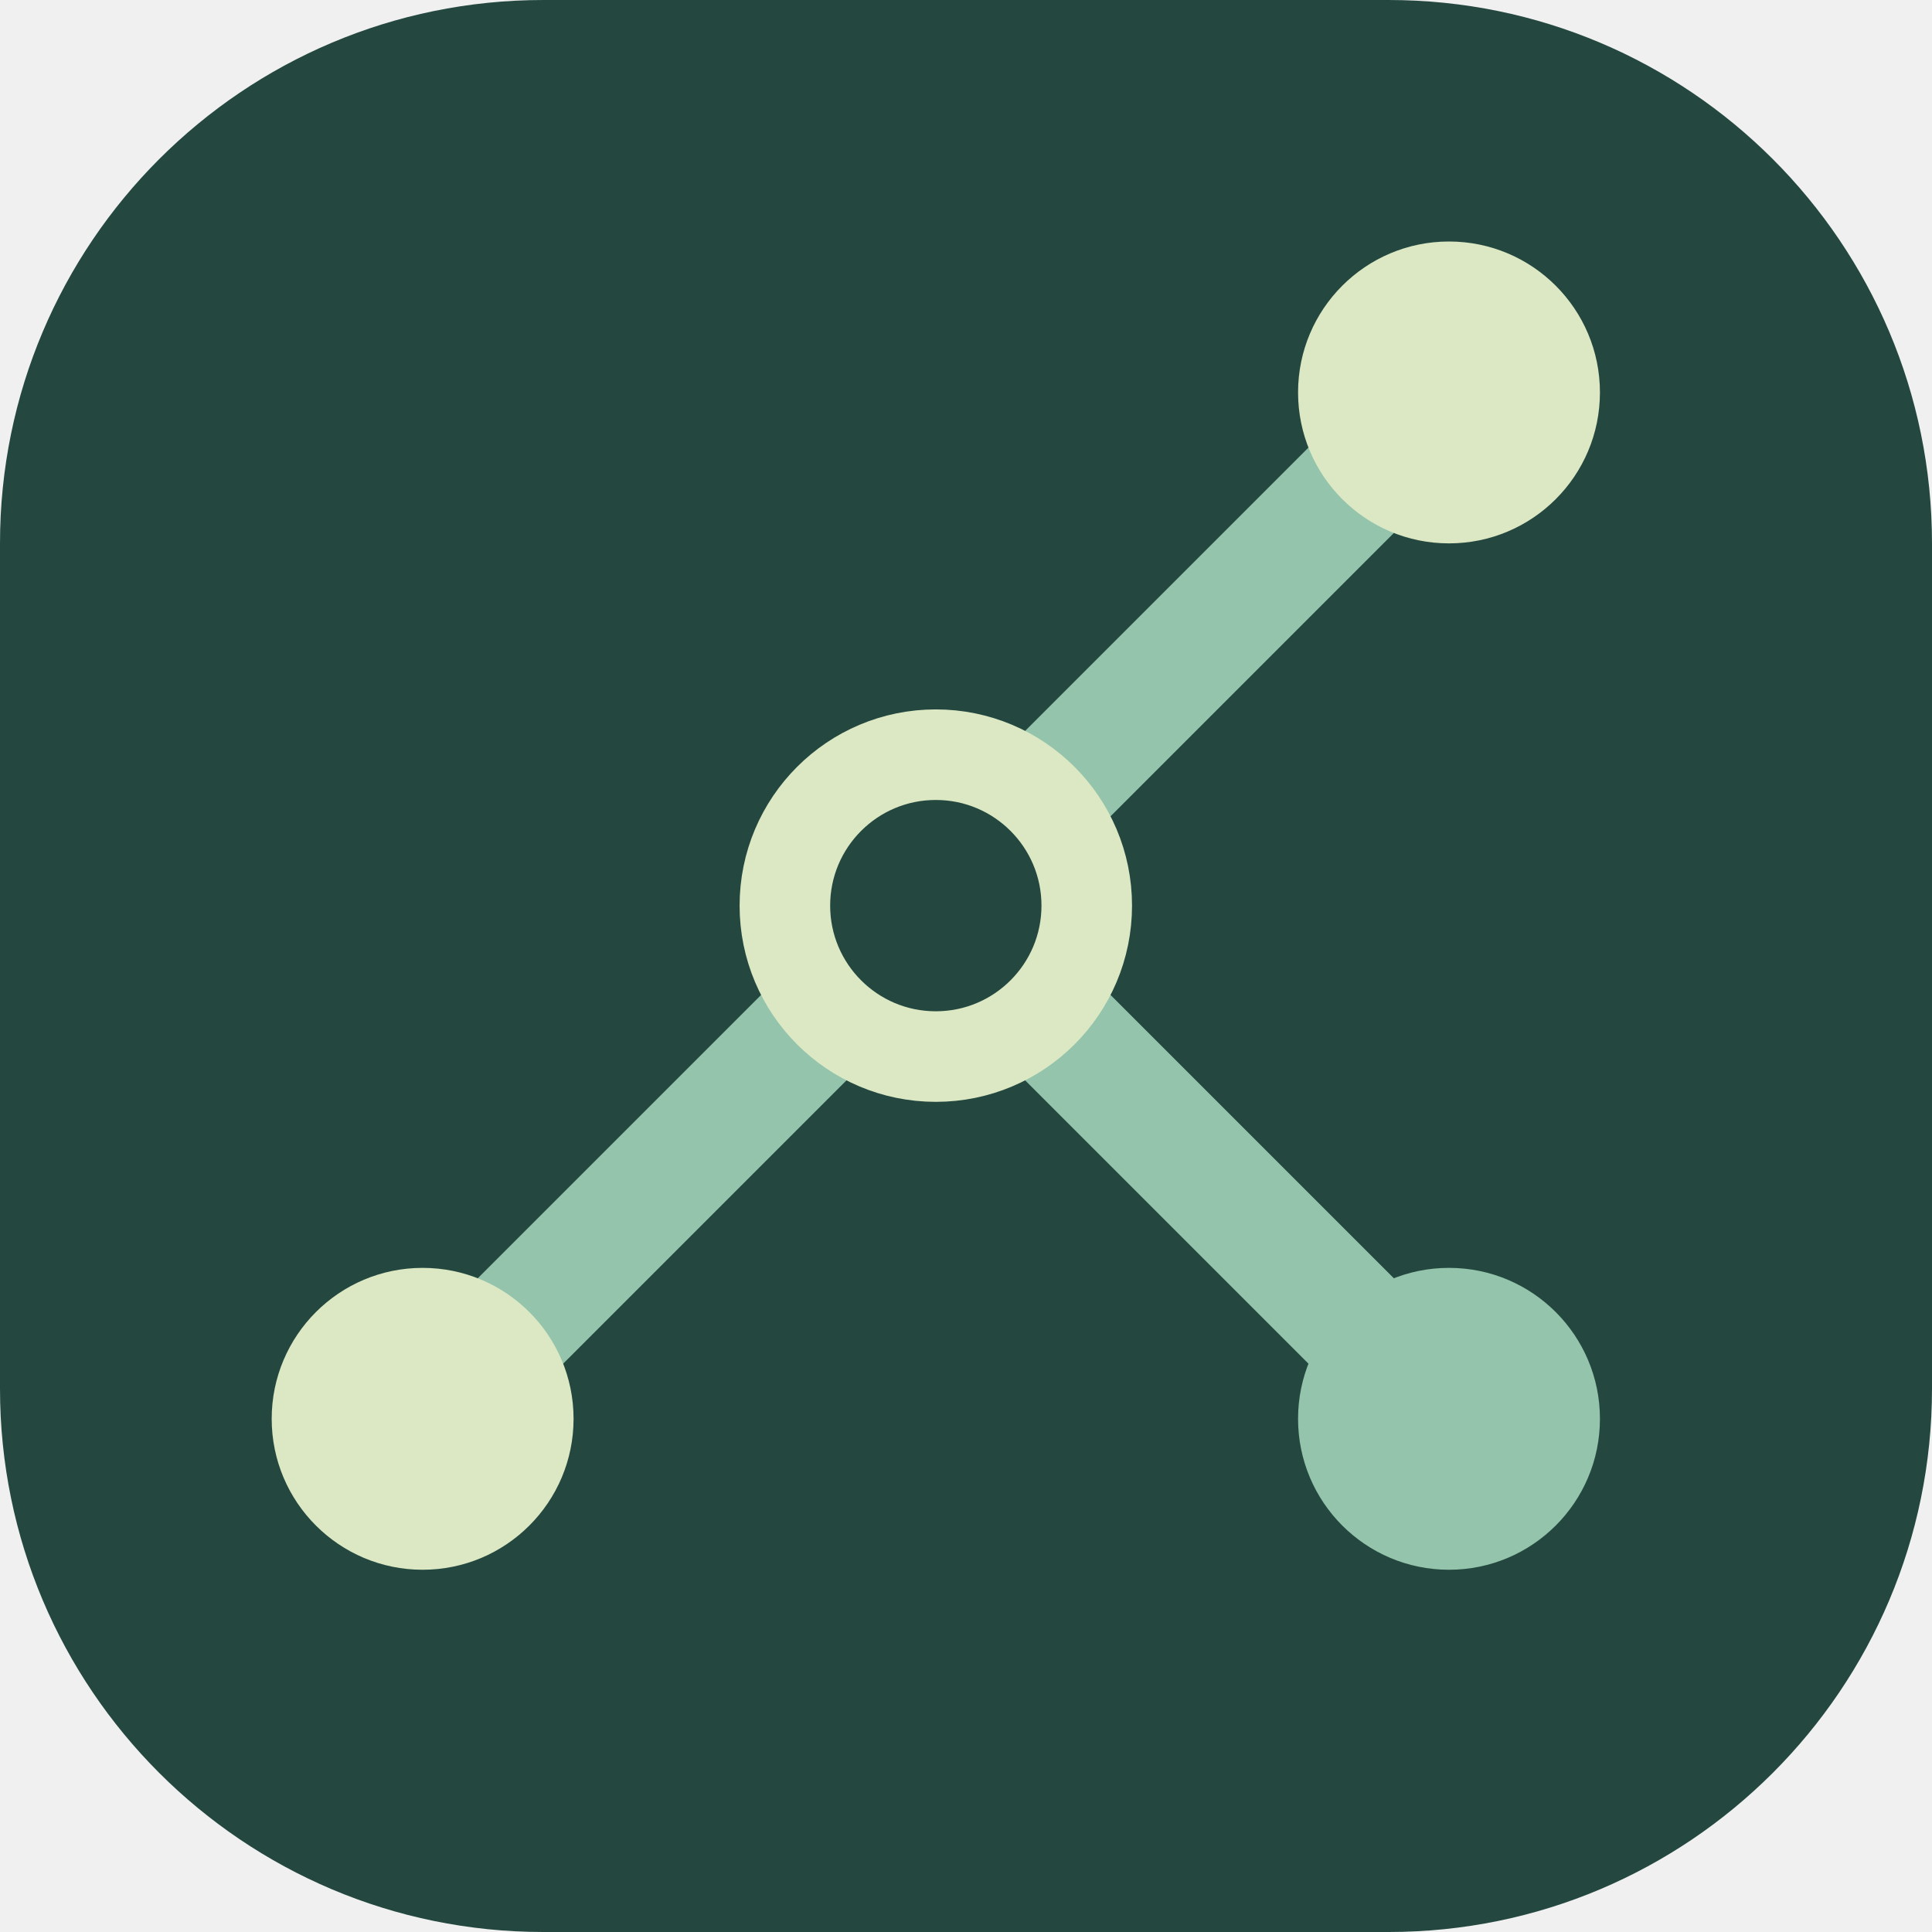
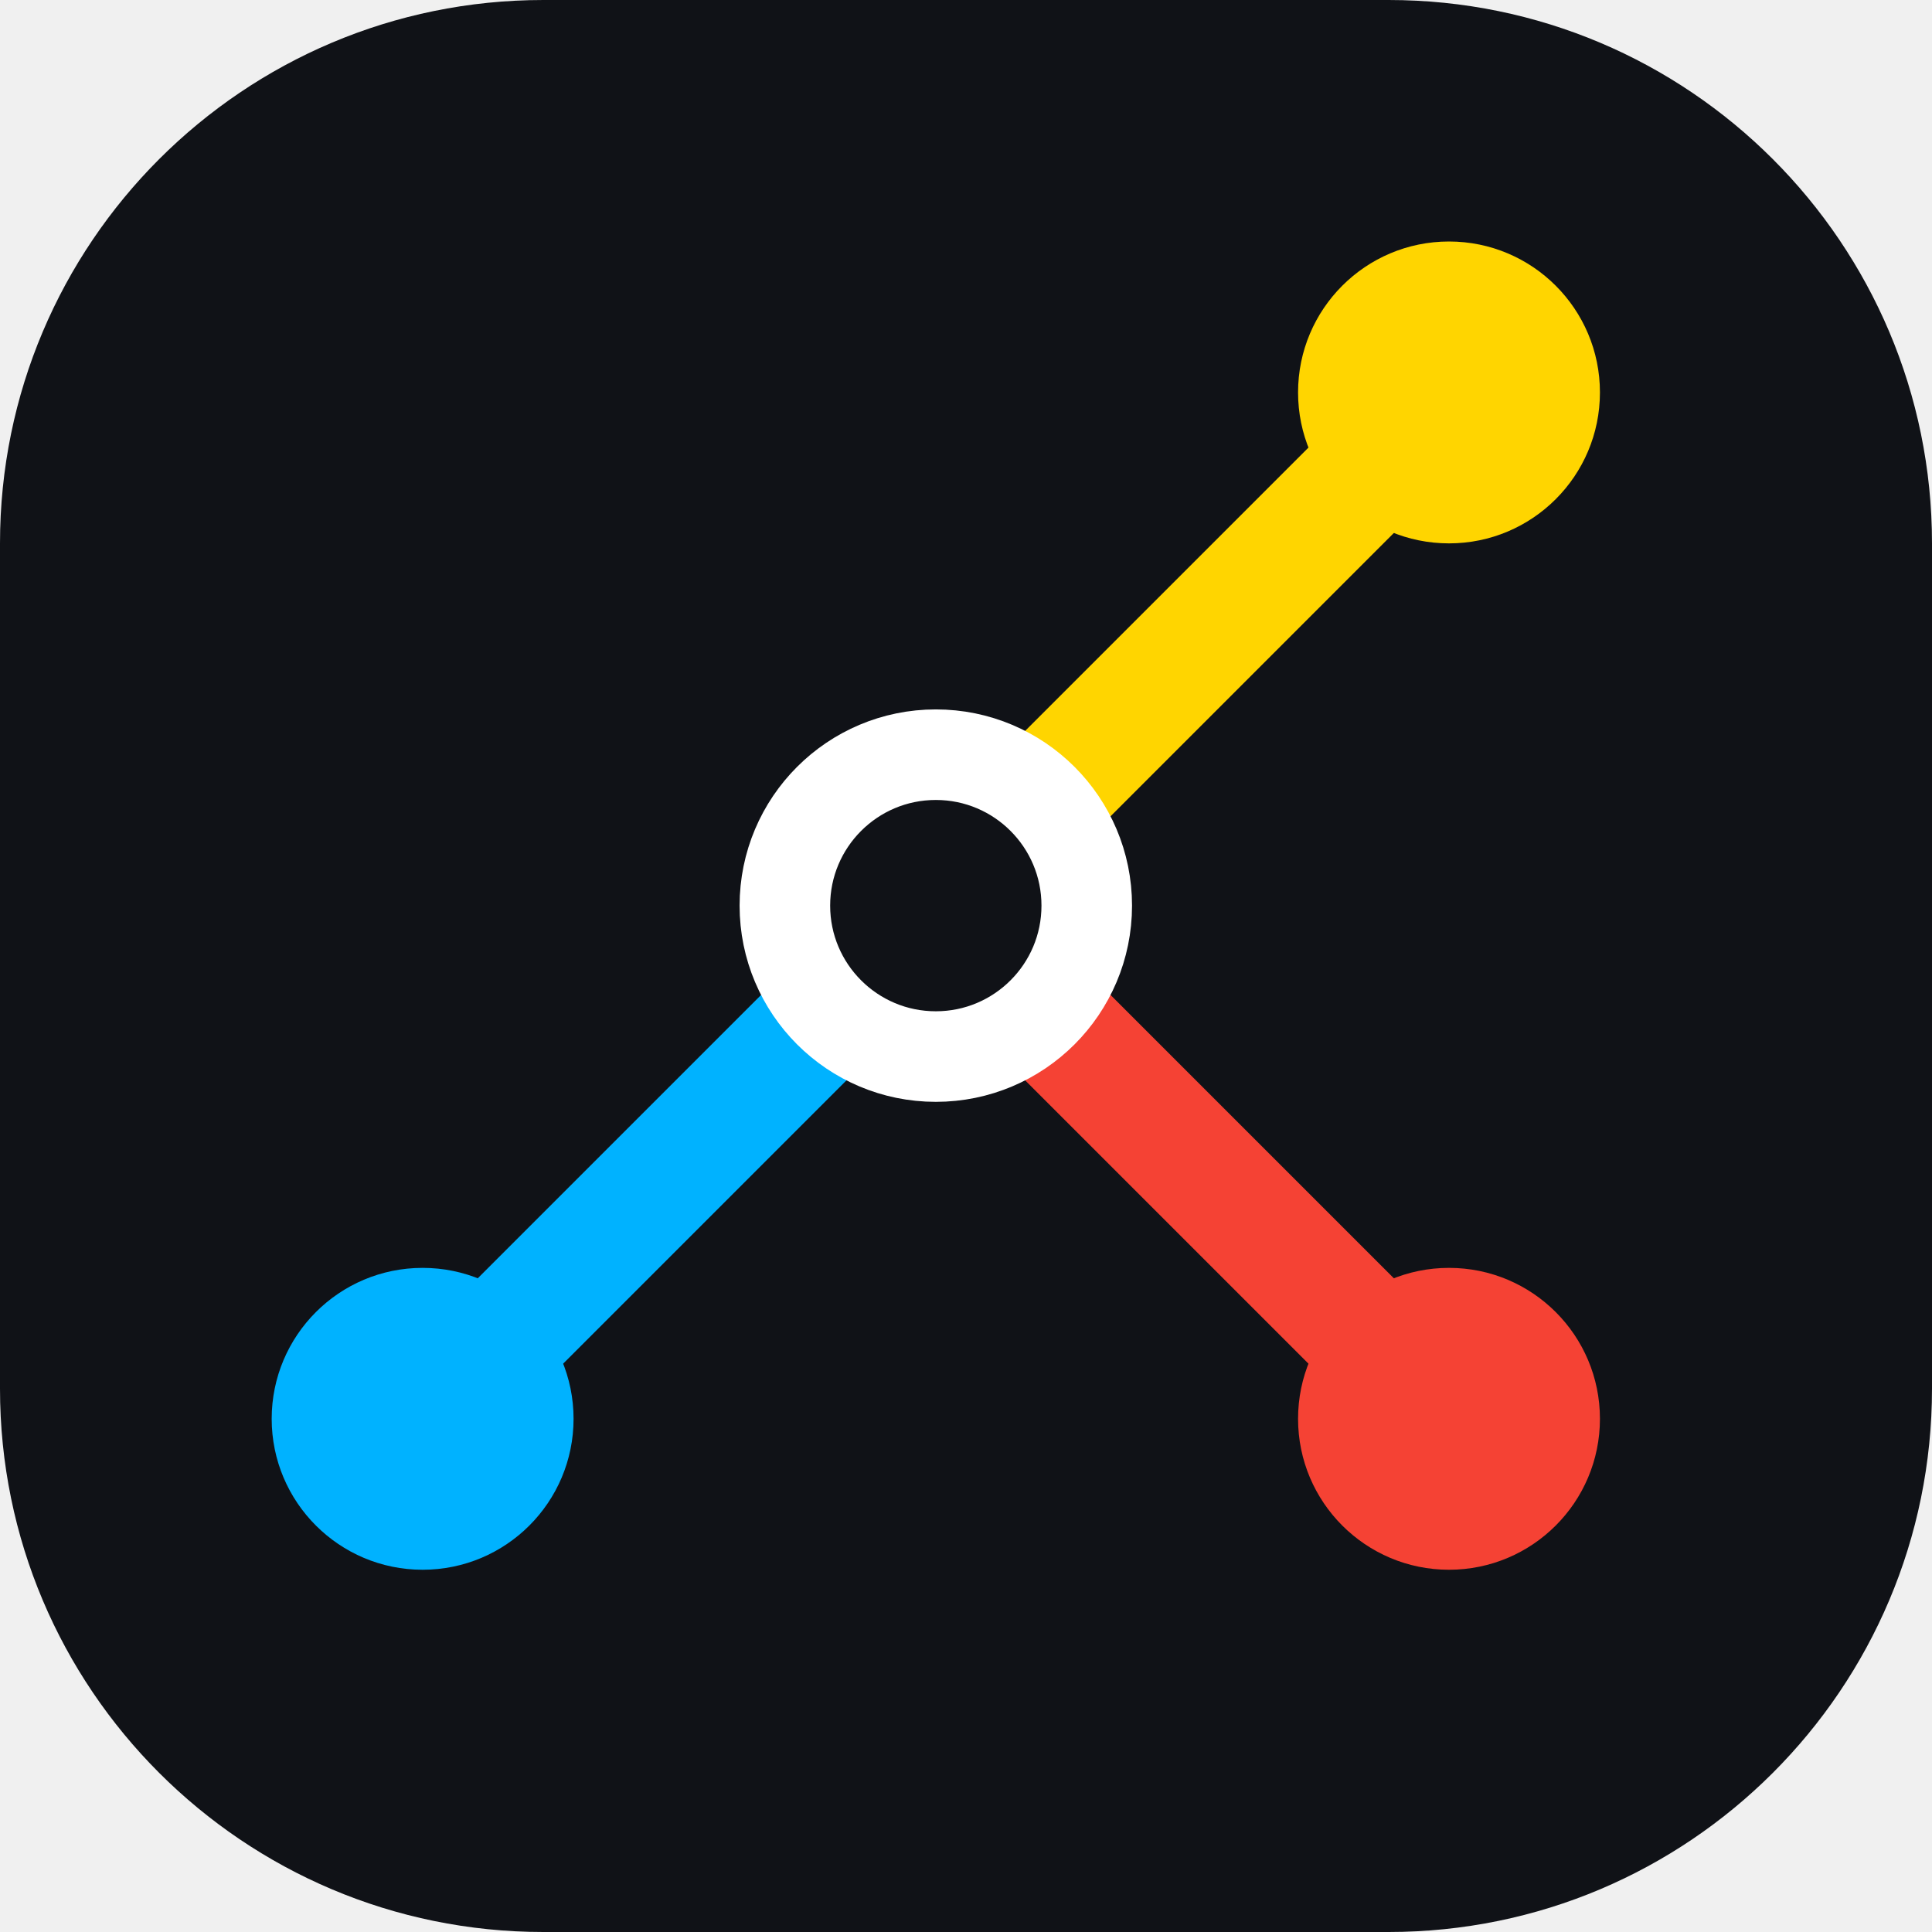
<svg xmlns="http://www.w3.org/2000/svg" viewBox="0 0 64 64">
-   <rect width="64" height="64" rx="18" fill="#24483f" />
-   <path d="M14 47 31 30 48 13M31 30l17 17" fill="none" stroke="#94c4ac" stroke-width="4" stroke-linecap="round" stroke-linejoin="round" />
-   <circle cx="14" cy="47" r="5" fill="#dbe8c3" />
-   <circle cx="31" cy="30" r="5" fill="#24483f" stroke="#dbe8c3" stroke-width="3" />
-   <circle cx="48" cy="13" r="5" fill="#dbe8c3" />
-   <circle cx="48" cy="47" r="5" fill="#94c4ac" />
+   <rect width="64" height="64" rx="18" fill="#101217" />
+   <g fill="none" stroke-width="4" stroke-linecap="round">
+     <path d="m14 47 17-17" stroke="#00b2ff" />
+     <path d="m31 30 17-17" stroke="#ffd500" />
+     <path d="m31 30 17 17" stroke="#f54234" />
+   </g>
+   <circle cx="14" cy="47" r="5" fill="#00b2ff" />
+   <circle cx="31" cy="30" r="5" fill="#101217" stroke="#ffffff" stroke-width="3" />
+   <circle cx="48" cy="13" r="5" fill="#ffd500" />
+   <circle cx="48" cy="47" r="5" fill="#f54234" />
</svg>
